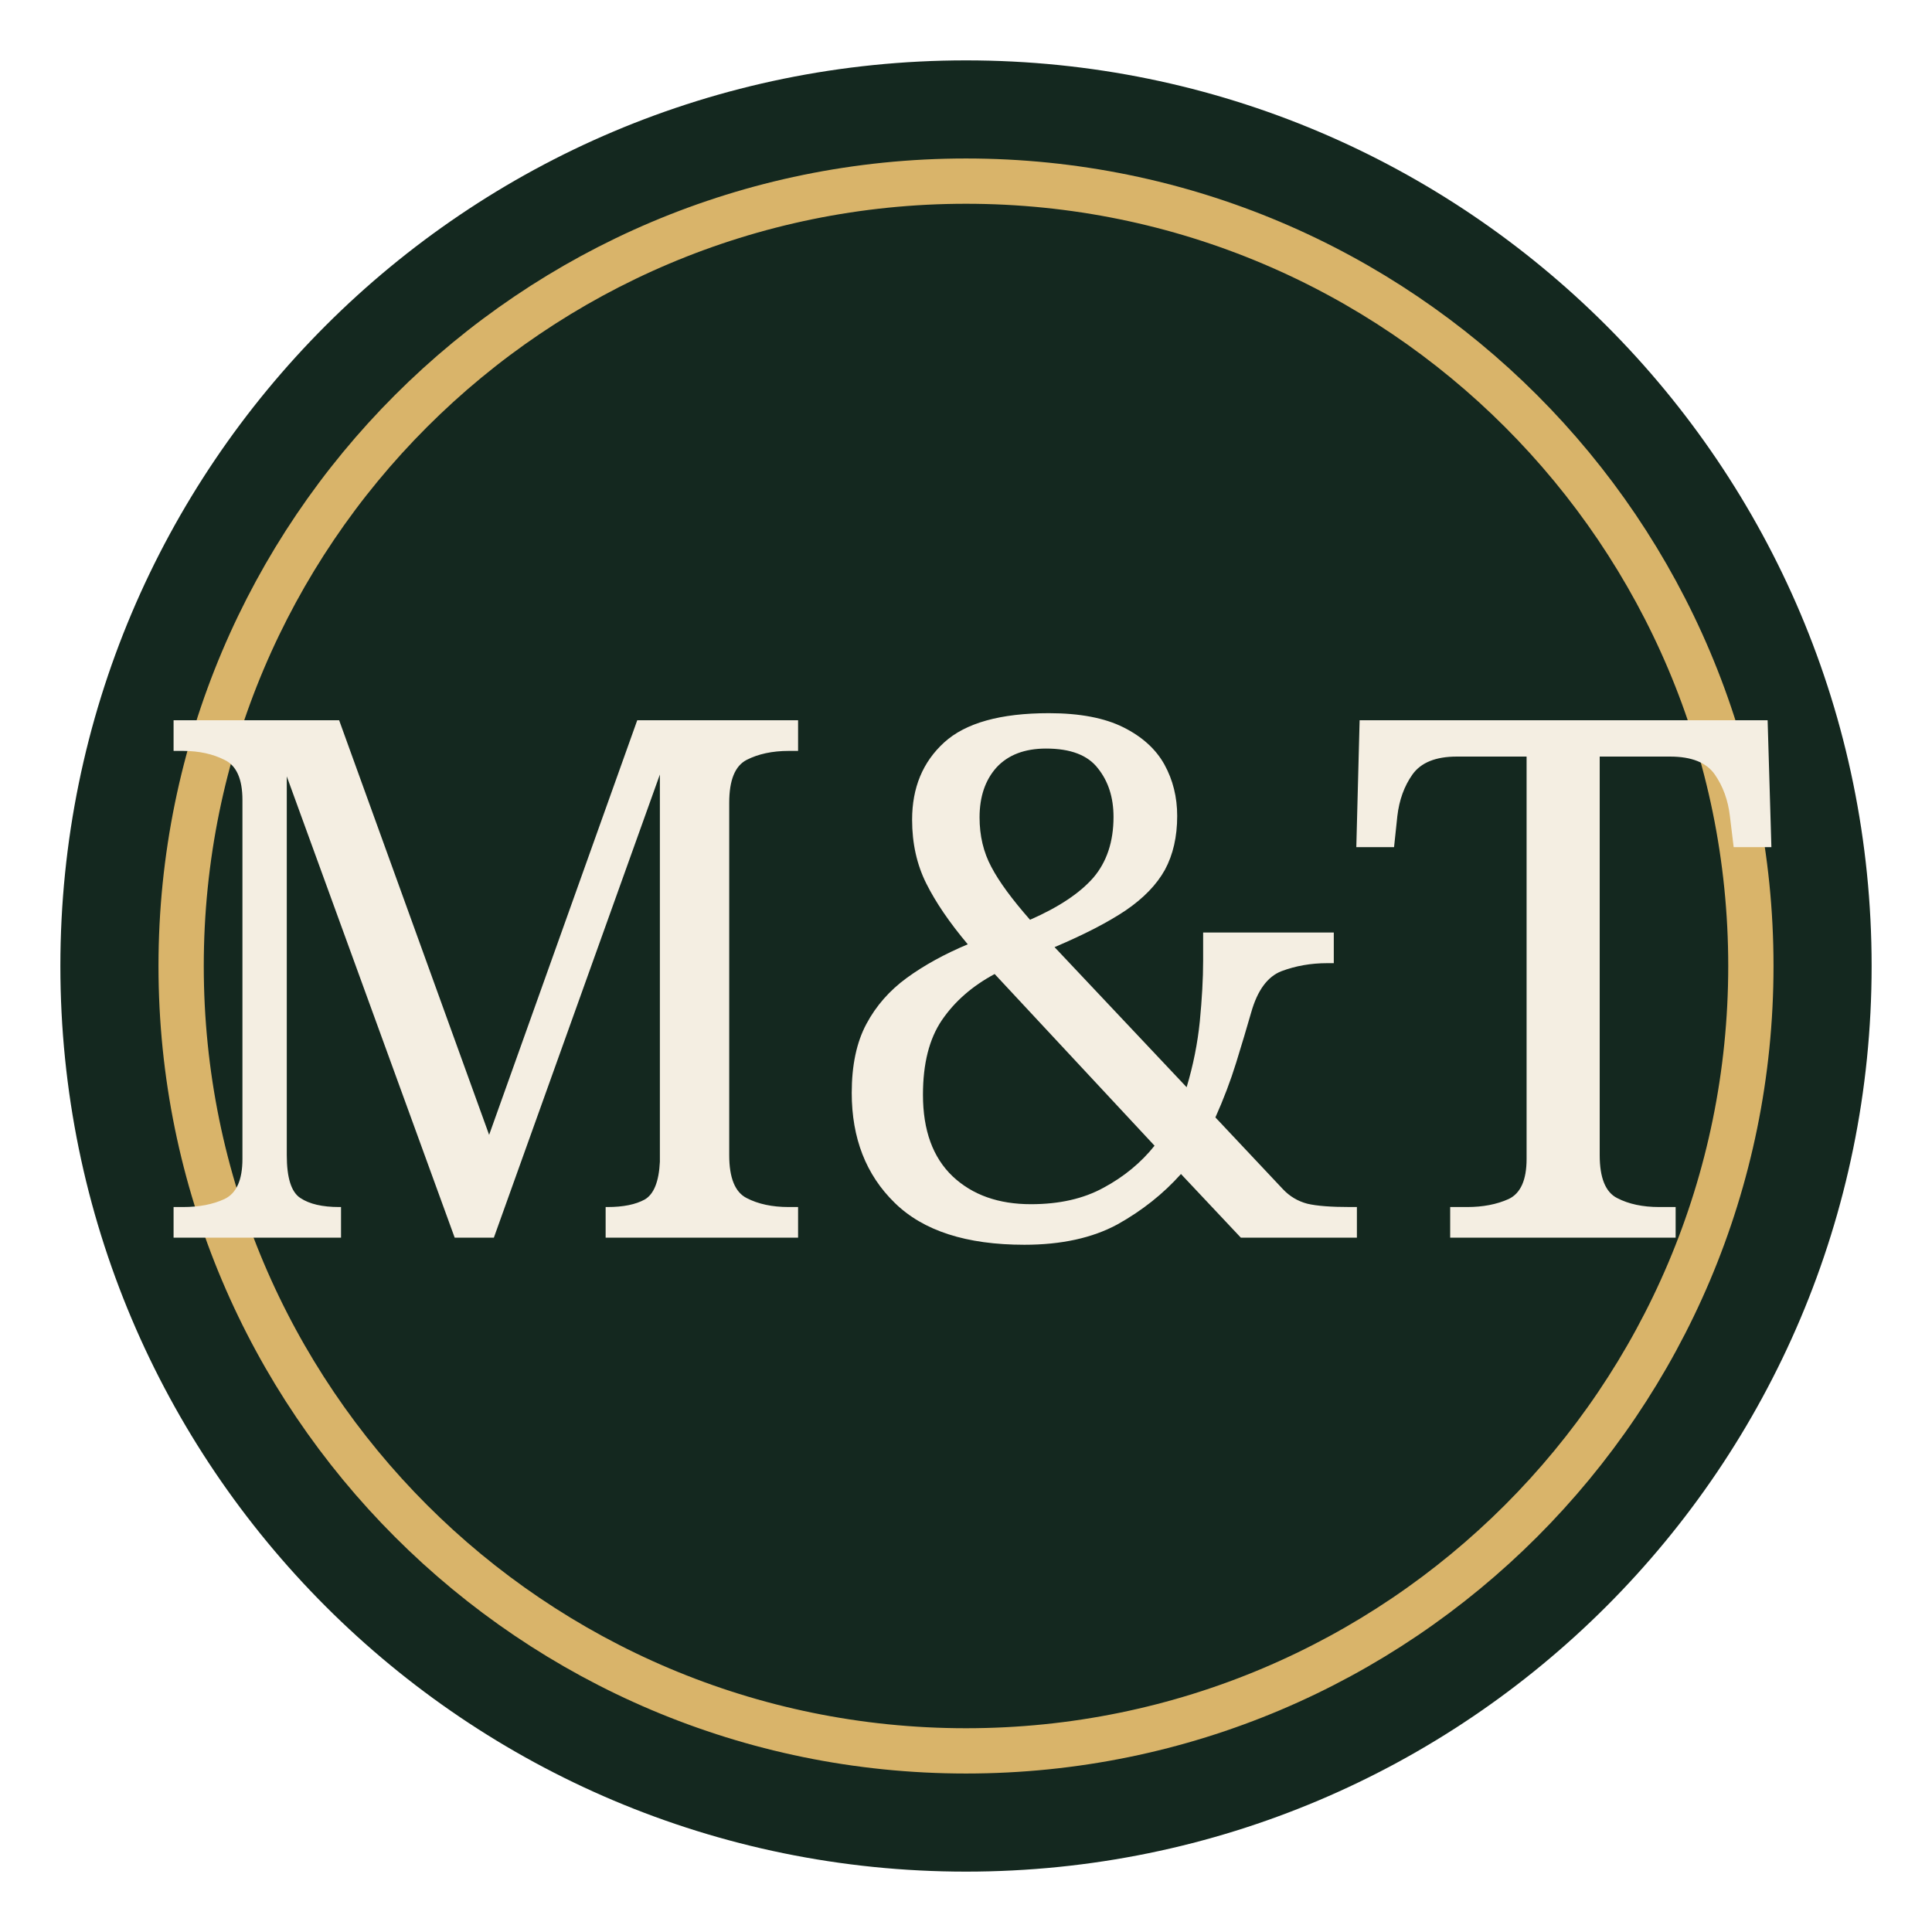
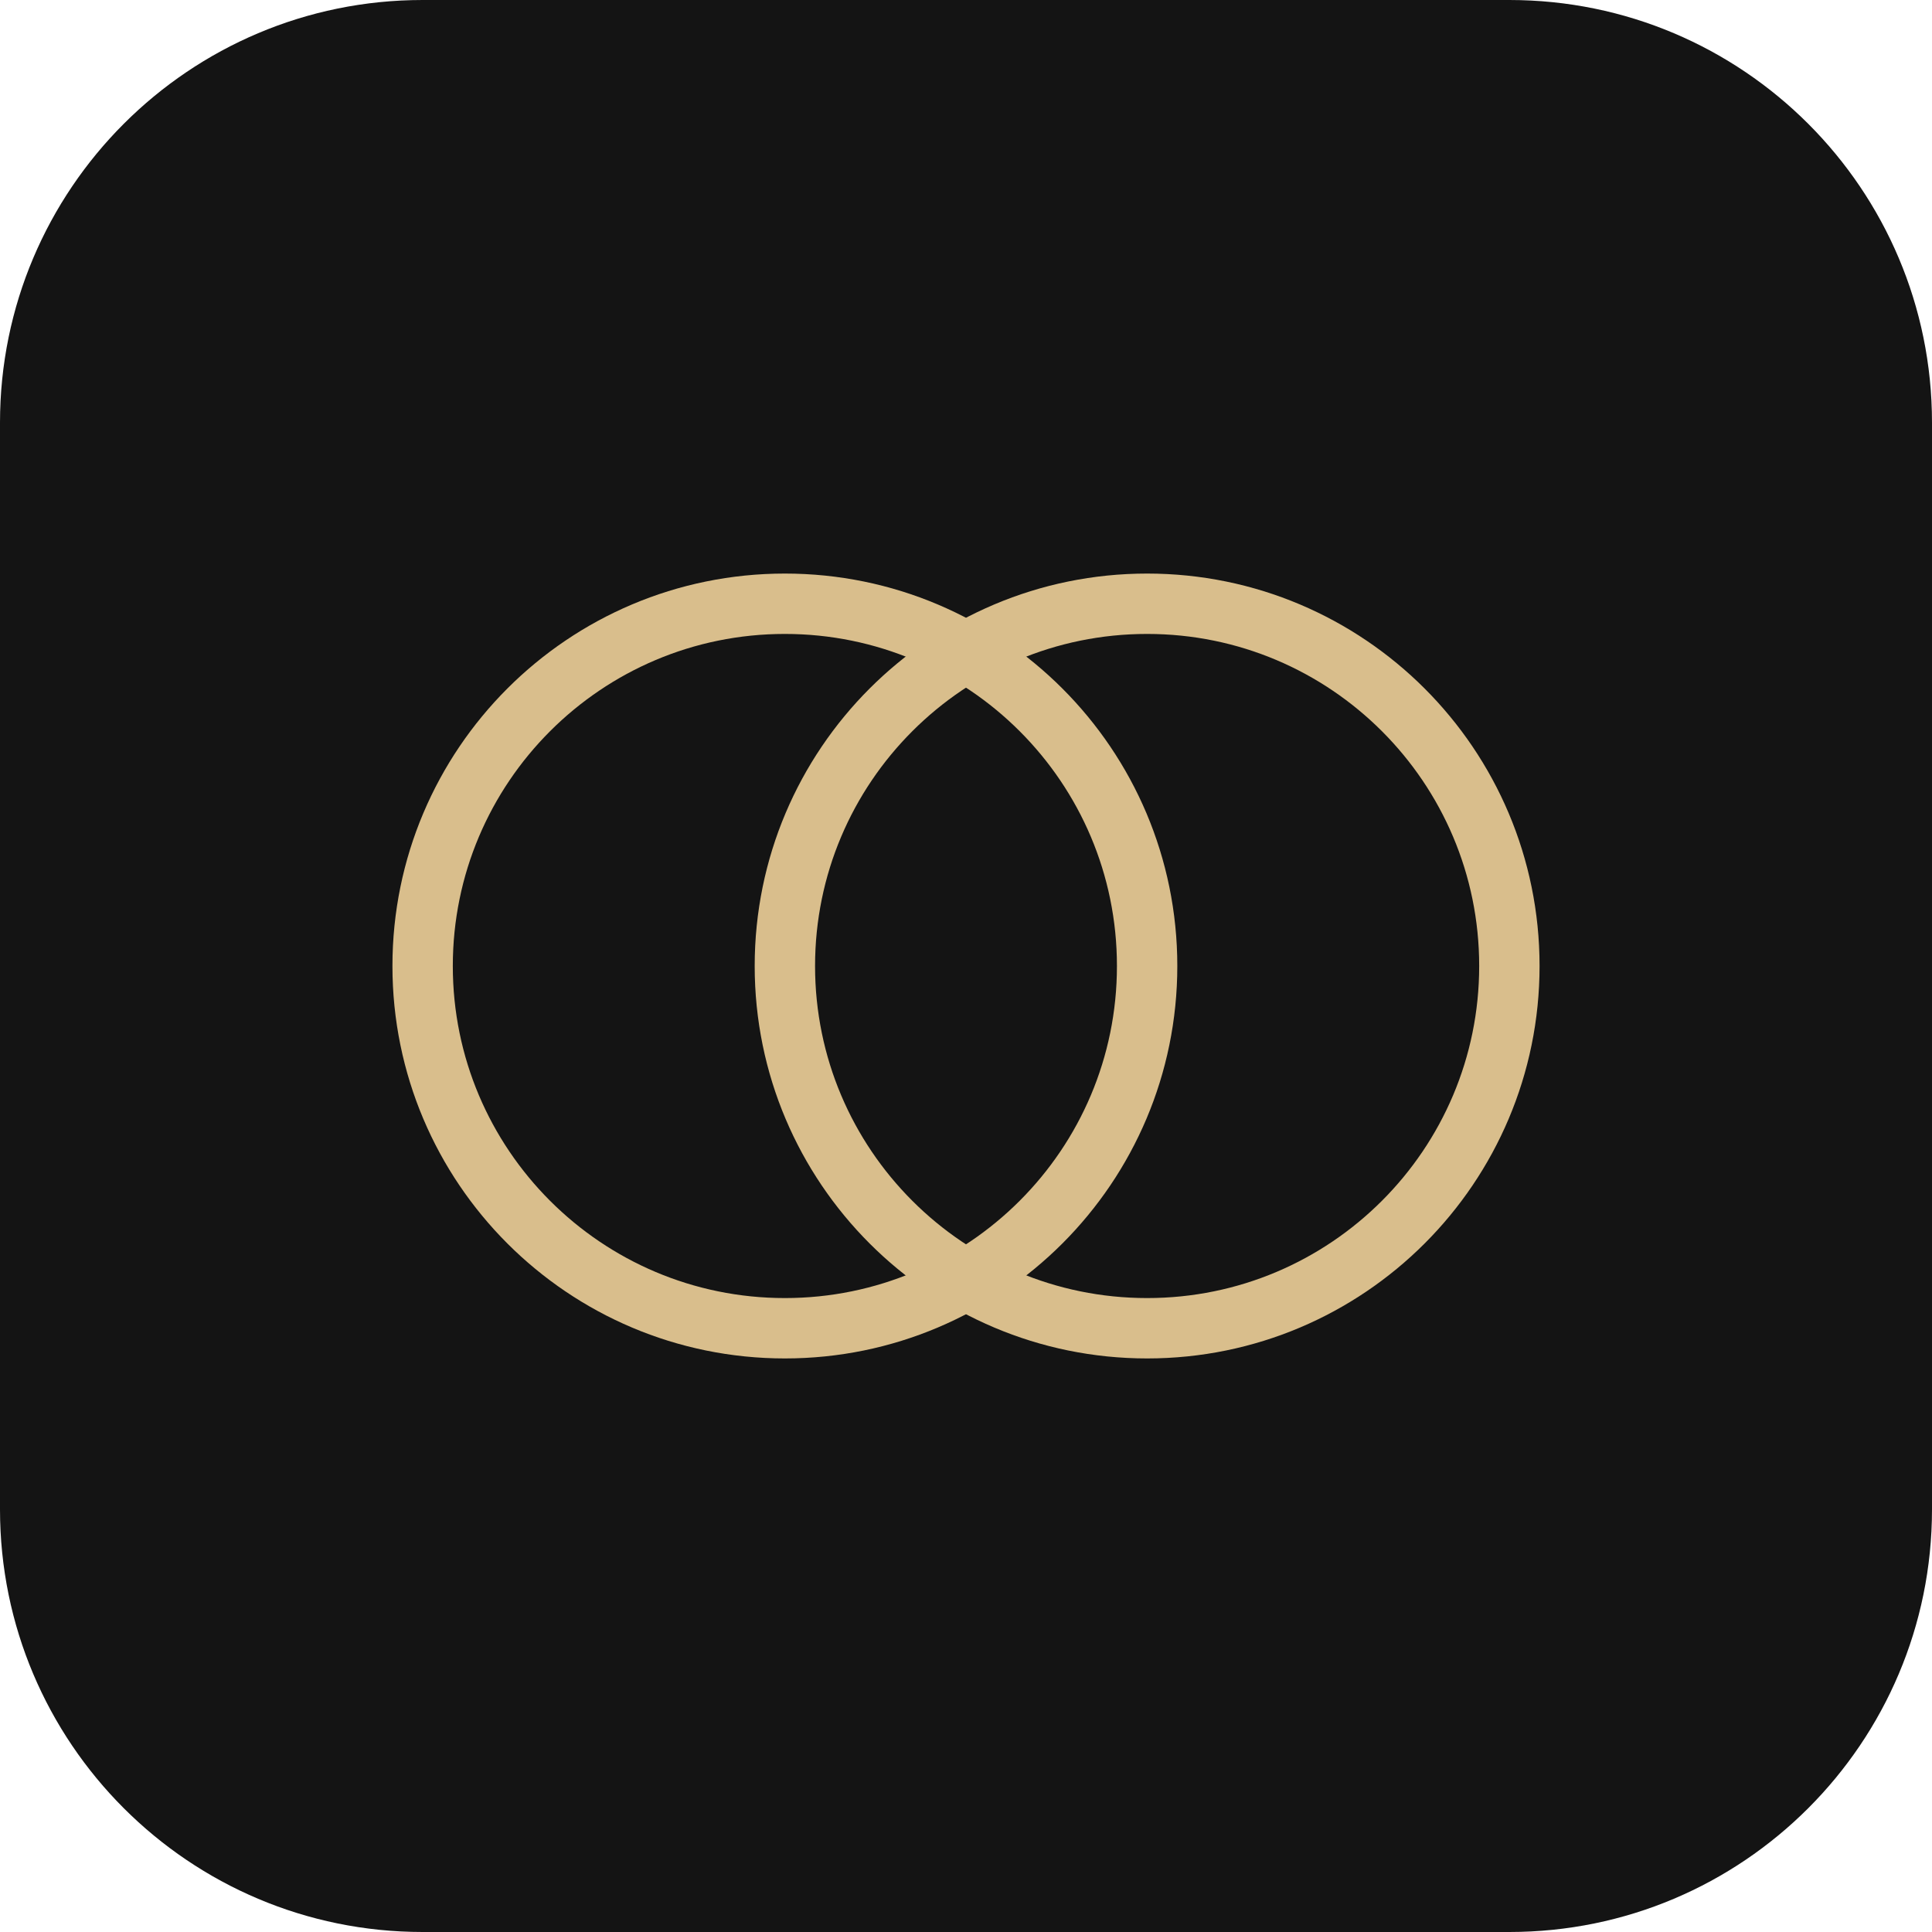
<svg xmlns="http://www.w3.org/2000/svg" viewBox="0 0 64 64">
-   <circle cx="32" cy="32" r="30" fill="#14281F" />
-   <circle cx="32" cy="32" r="26" fill="none" stroke="#D9B46A" stroke-width="1.5" />
-   <text x="32" y="41" text-anchor="middle" font-family="Georgia,serif" font-size="24" fill="#F4EEE2">M&amp;T</text>
+   <rect width="64" height="64" rx="14" fill="#141414" />
+   <circle cx="26" cy="32" r="12" fill="none" stroke="#D9BE8C" stroke-width="2" />
+   <circle cx="38" cy="32" r="12" fill="none" stroke="#D9BE8C" stroke-width="2" />
</svg>
